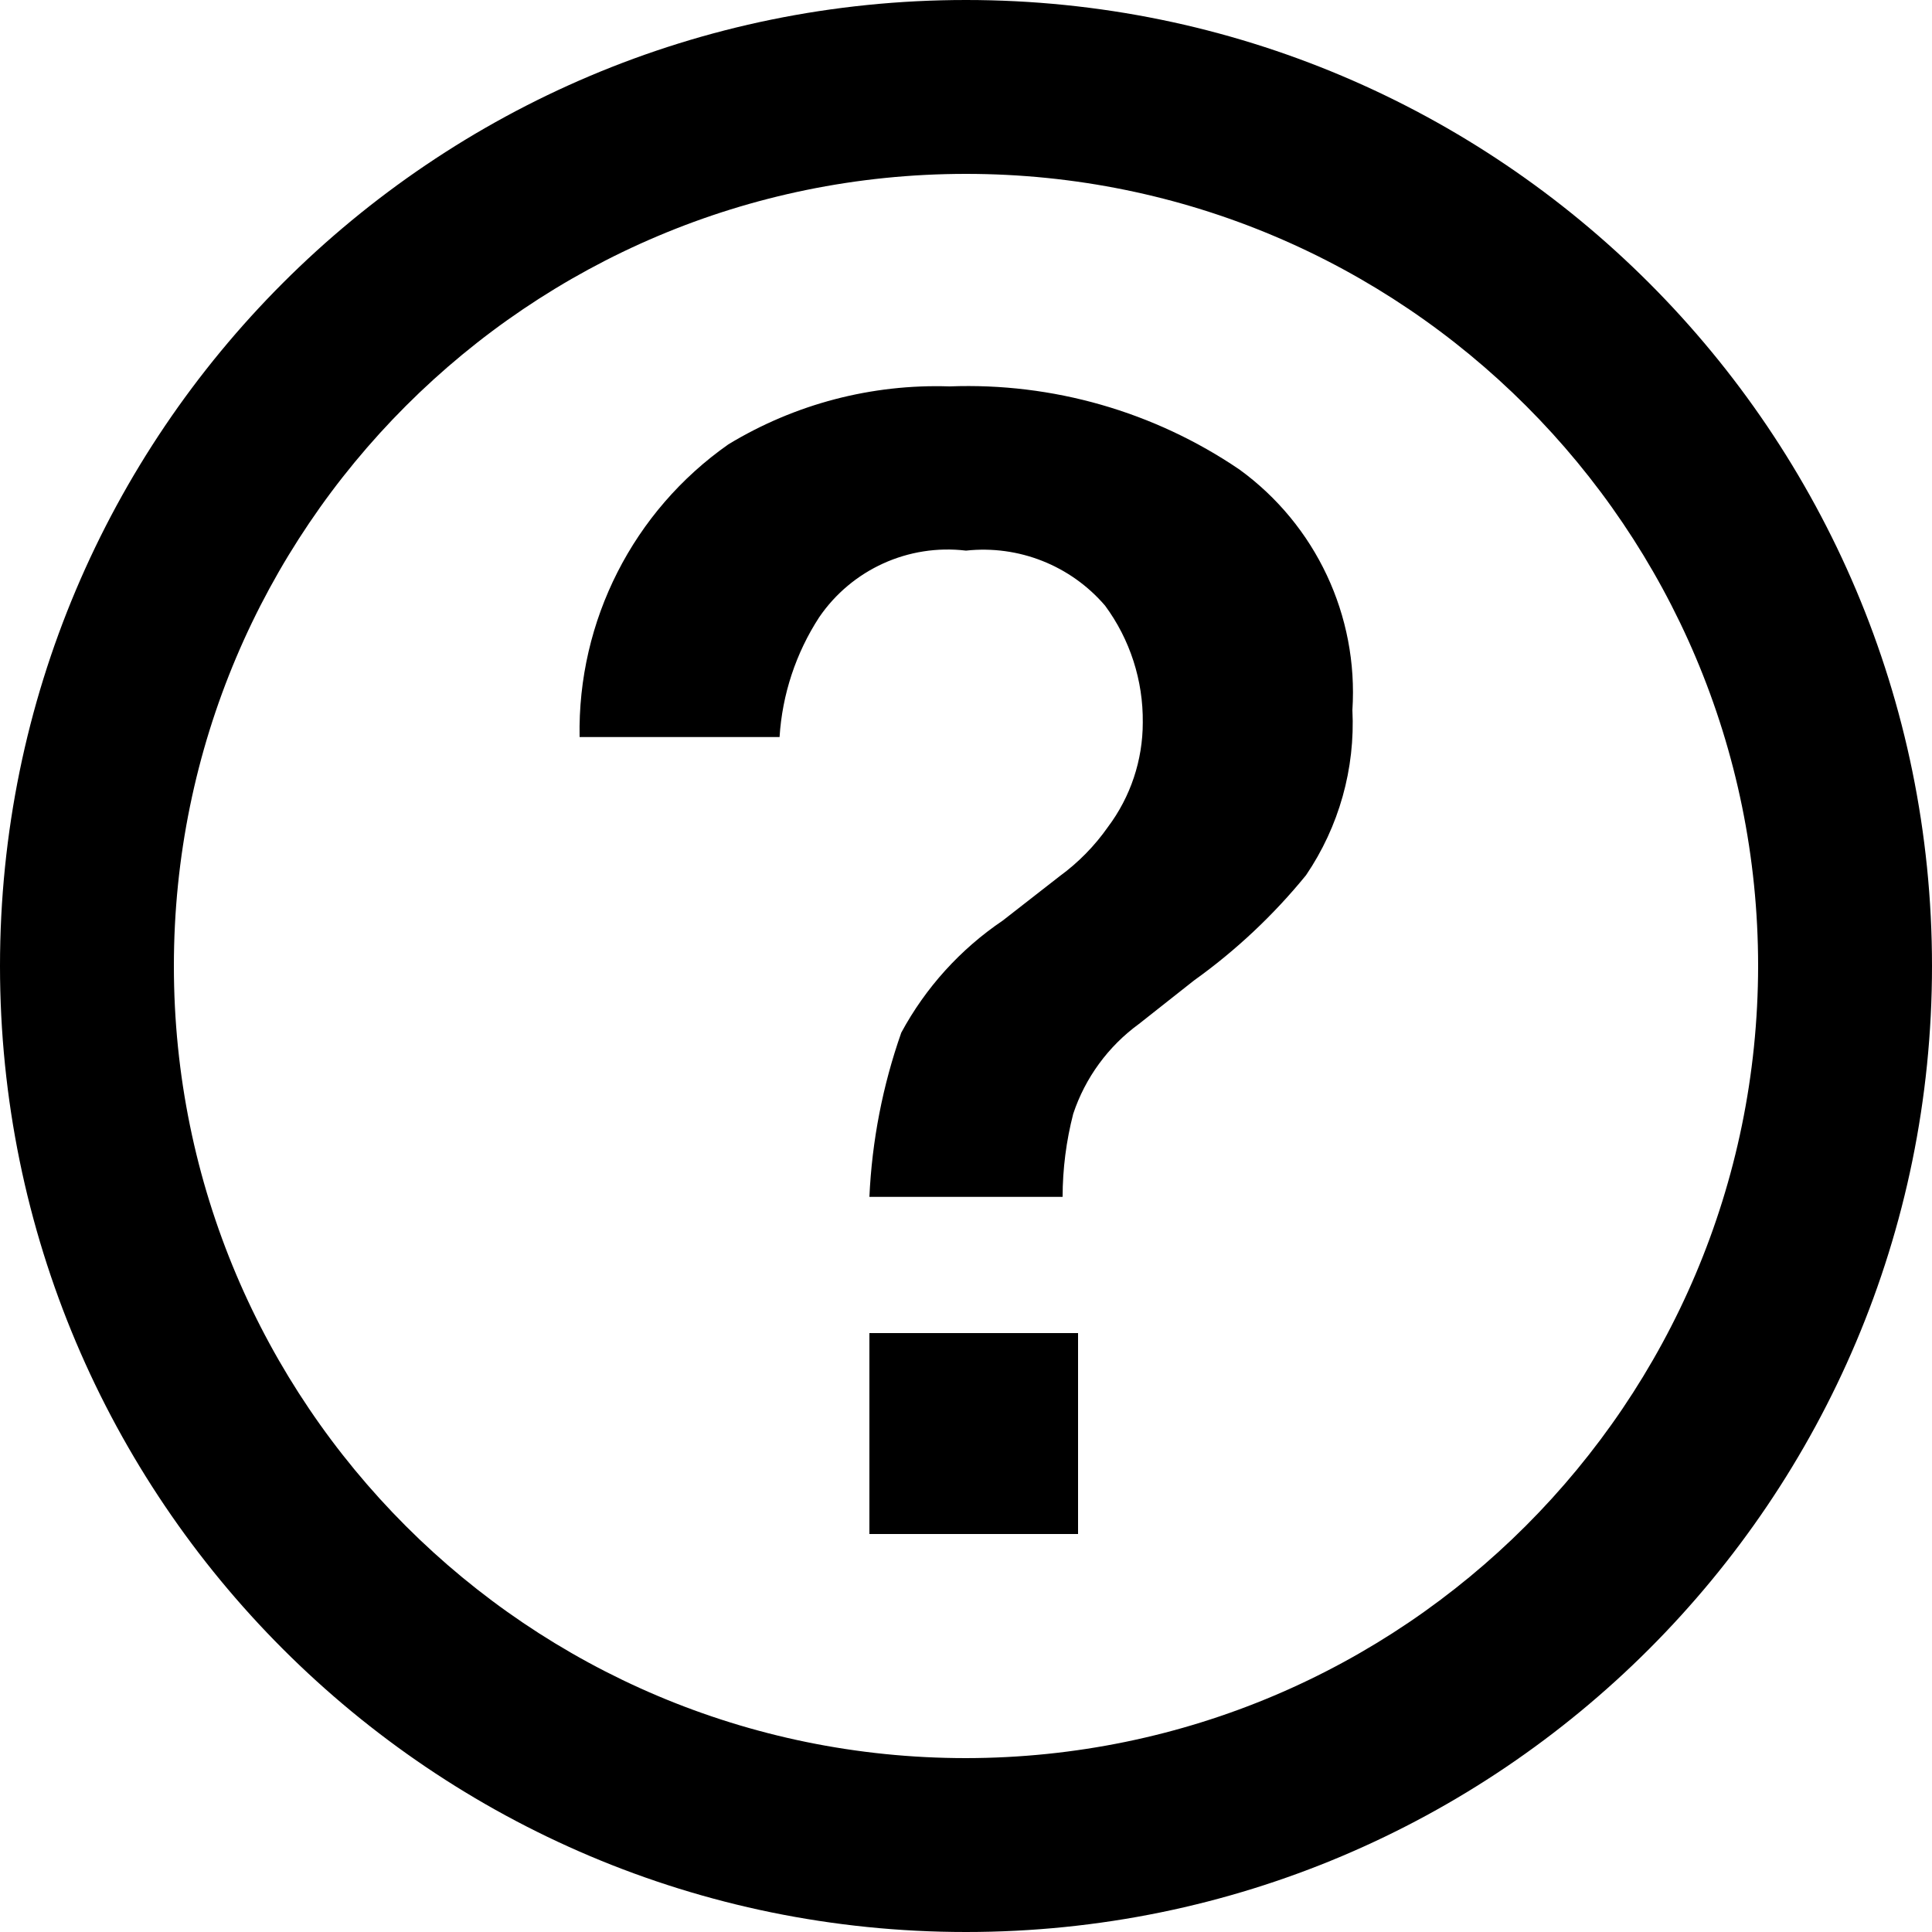
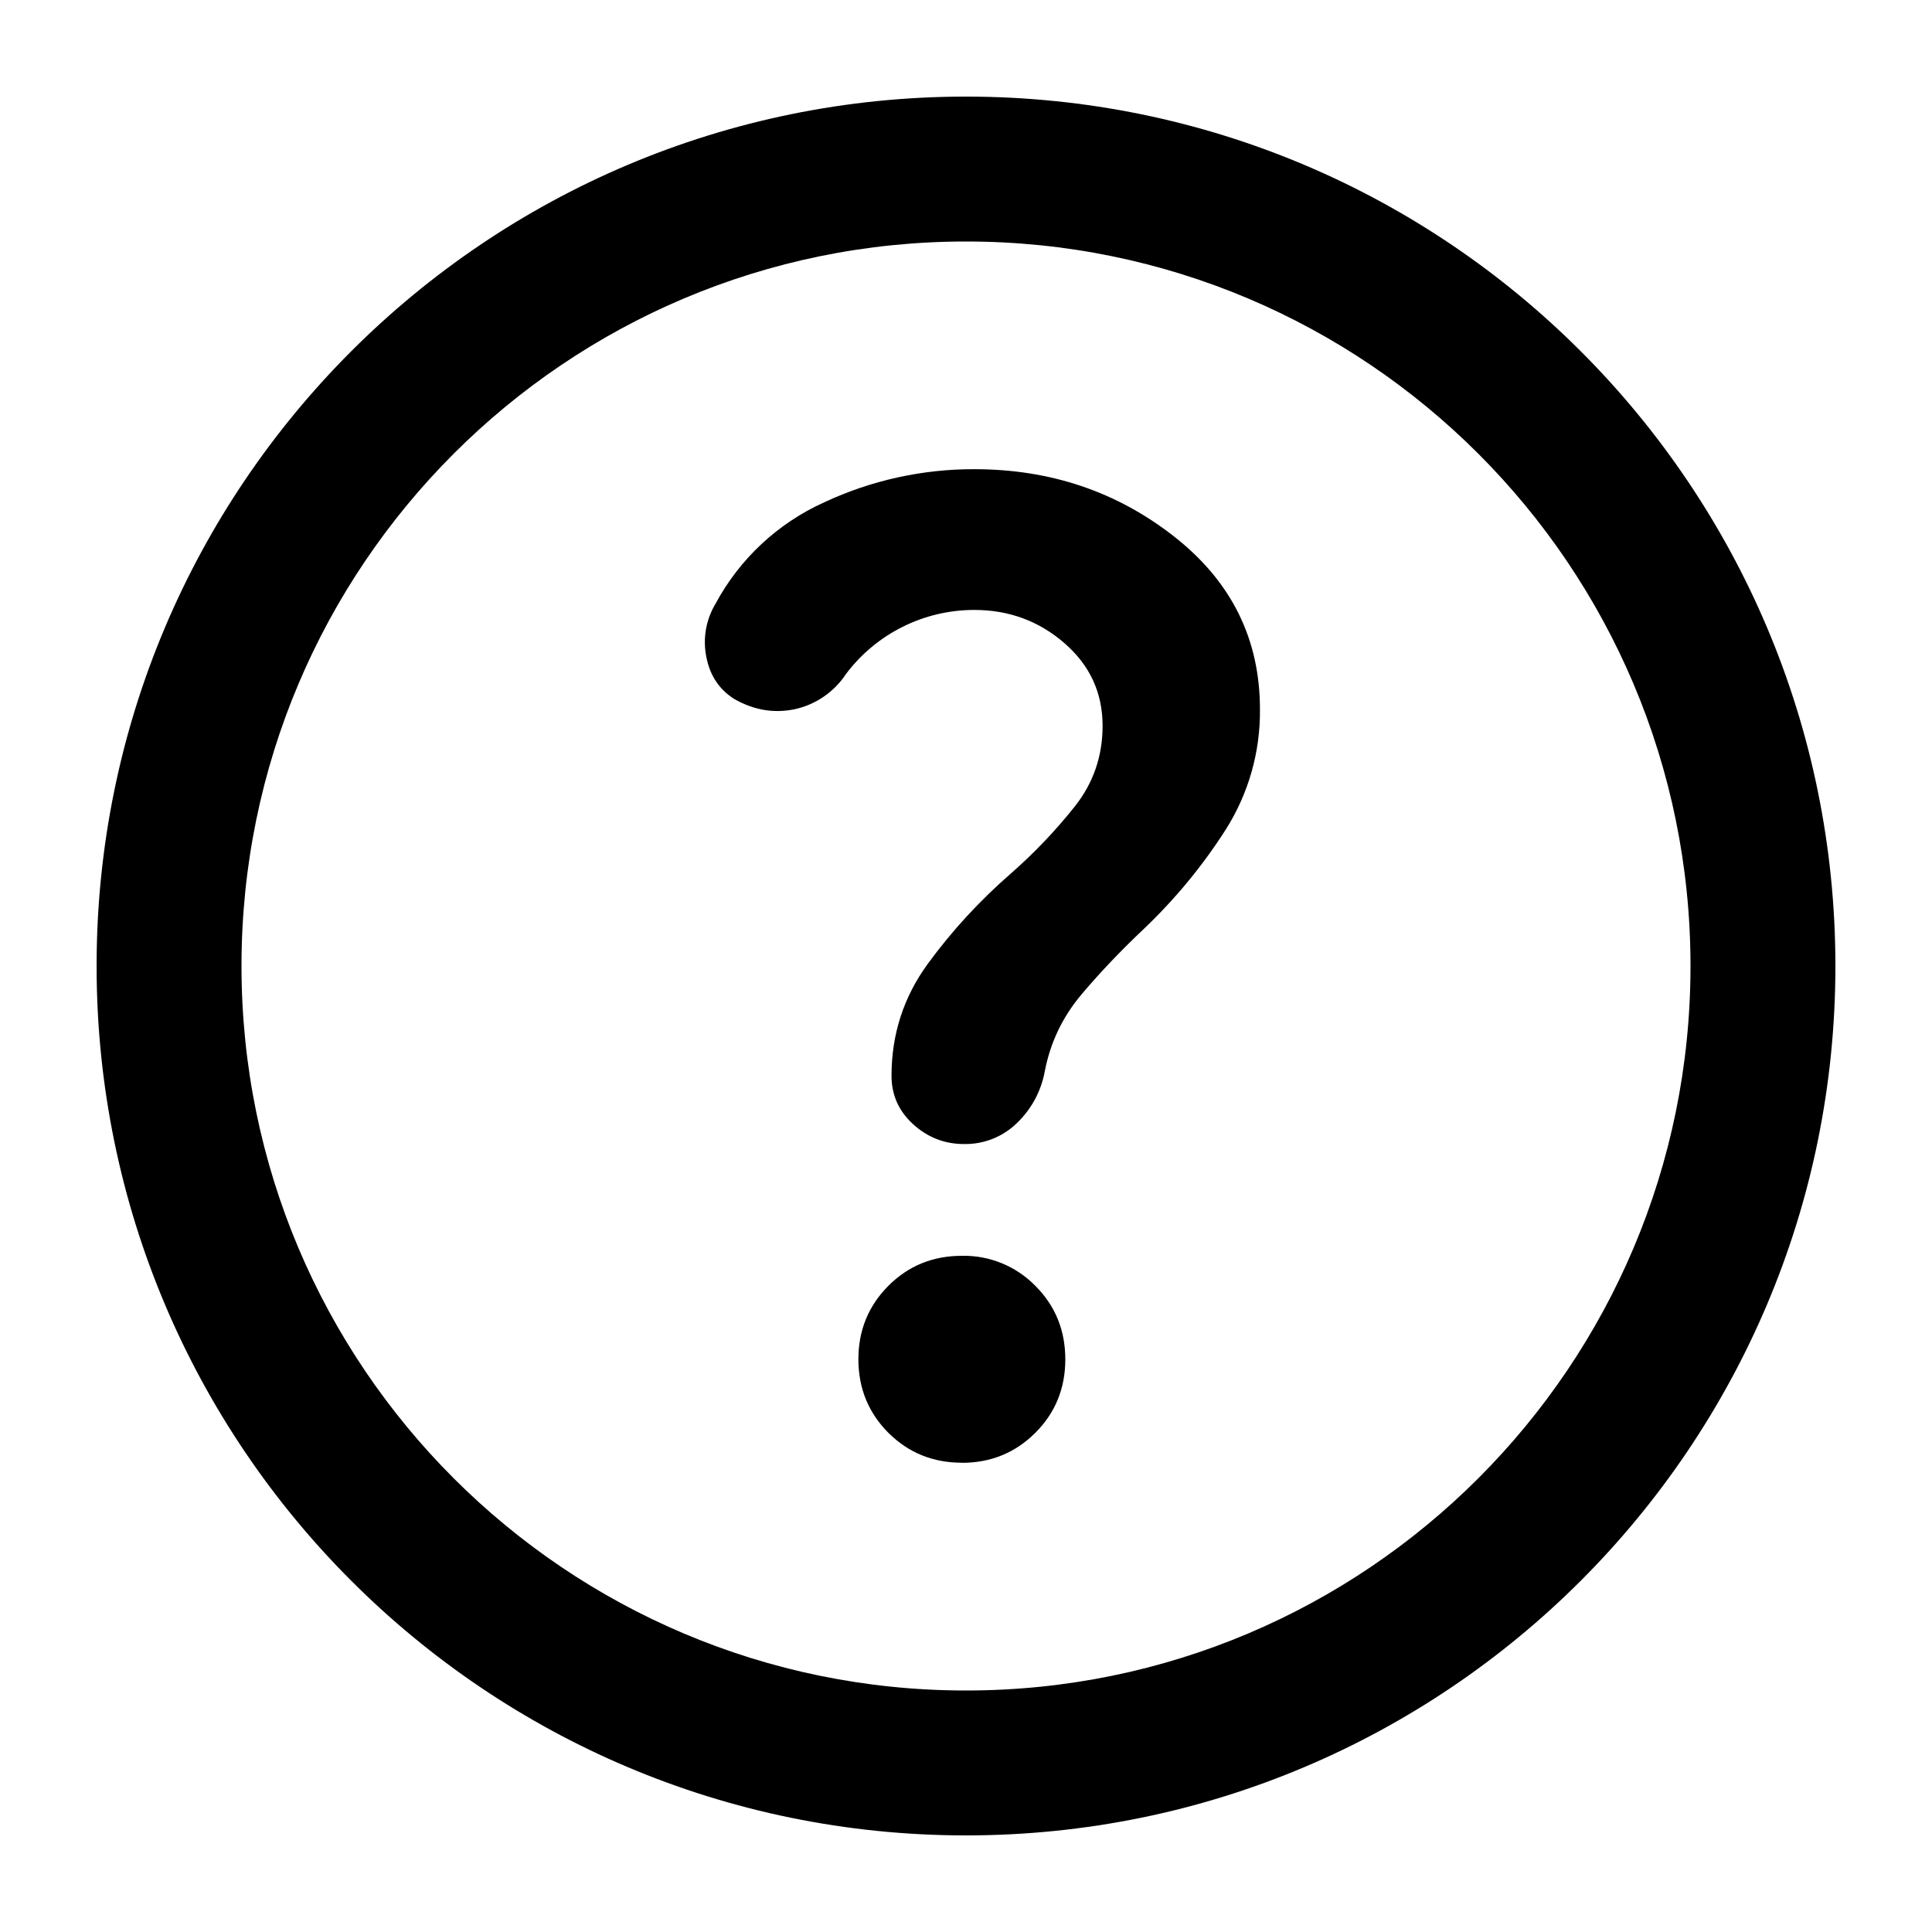
- <svg xmlns="http://www.w3.org/2000/svg" width="20" height="20" viewBox="0 0 20 20">
-   <g>
-     <path d="M12.83,4.86a5,5,0,0,0-3-.86,4.15,4.15,0,0,0-2.29.6h0A3.62,3.62,0,0,0,6,7.63H8.07a2.57,2.57,0,0,1,.41-1.24A1.61,1.61,0,0,1,10,5.7a1.66,1.66,0,0,1,1.44.57,2,2,0,0,1,.39,1.21,1.8,1.8,0,0,1-.36,1.08,2.18,2.18,0,0,1-.5.51l-.59.46a3.28,3.28,0,0,0-1.05,1.16A5.94,5.94,0,0,0,9,12.39H11a3.47,3.47,0,0,1,.11-.86,1.89,1.89,0,0,1,.68-.93l.57-.45a6,6,0,0,0,1.16-1.09A2.8,2.8,0,0,0,14,7.35,2.85,2.85,0,0,0,12.83,4.86ZM9,15.88h2.16V13.8H9ZM10,0A10,10,0,1,0,20,10,10,10,0,0,0,10,0Zm0,18.2A8.2,8.2,0,1,1,18.2,10,8.21,8.21,0,0,1,10,18.2Z" />
-   </g>
+ <svg xmlns="http://www.w3.org/2000/svg" width="20" height="20" fill="currentColor" viewBox="0 0 20 20">
+   <path fill-rule="evenodd" d="M17.5 10a7.5 7.5 0 1 1-15 0 7.5 7.5 0 0 1 15 0ZM10 19a9 9 0 1 0 0-18 9 9 0 0 0 0 18Zm.086-12.686c.357 0 .668.114.932.343.264.229.396.514.396.857 0 .314-.096.593-.289.836a5.36 5.36 0 0 1-.653.686c-.329.285-.618.6-.868.942-.25.343-.375.729-.375 1.158 0 .2.075.367.225.503.15.136.325.204.525.204a.763.763 0 0 0 .546-.215.987.987 0 0 0 .29-.535c.057-.3.185-.568.385-.804.2-.236.415-.46.643-.675.329-.314.61-.657.847-1.028a2.28 2.28 0 0 0 .353-1.243c0-.729-.296-1.325-.89-1.79-.592-.464-1.281-.696-2.067-.696a3.65 3.65 0 0 0-1.554.343 2.396 2.396 0 0 0-1.125 1.05.773.773 0 0 0-.096.546c.036.193.132.34.29.44.2.114.406.15.62.107a.853.853 0 0 0 .536-.365 1.662 1.662 0 0 1 1.329-.664Zm-.129 8.829c.3 0 .554-.104.761-.311.207-.207.31-.46.31-.76s-.103-.554-.31-.761a1.034 1.034 0 0 0-.76-.311c-.3 0-.554.103-.761.31-.207.208-.311.461-.311.761s.104.554.31.761c.208.207.461.31.761.31Z" clip-rule="evenodd" />
</svg>
